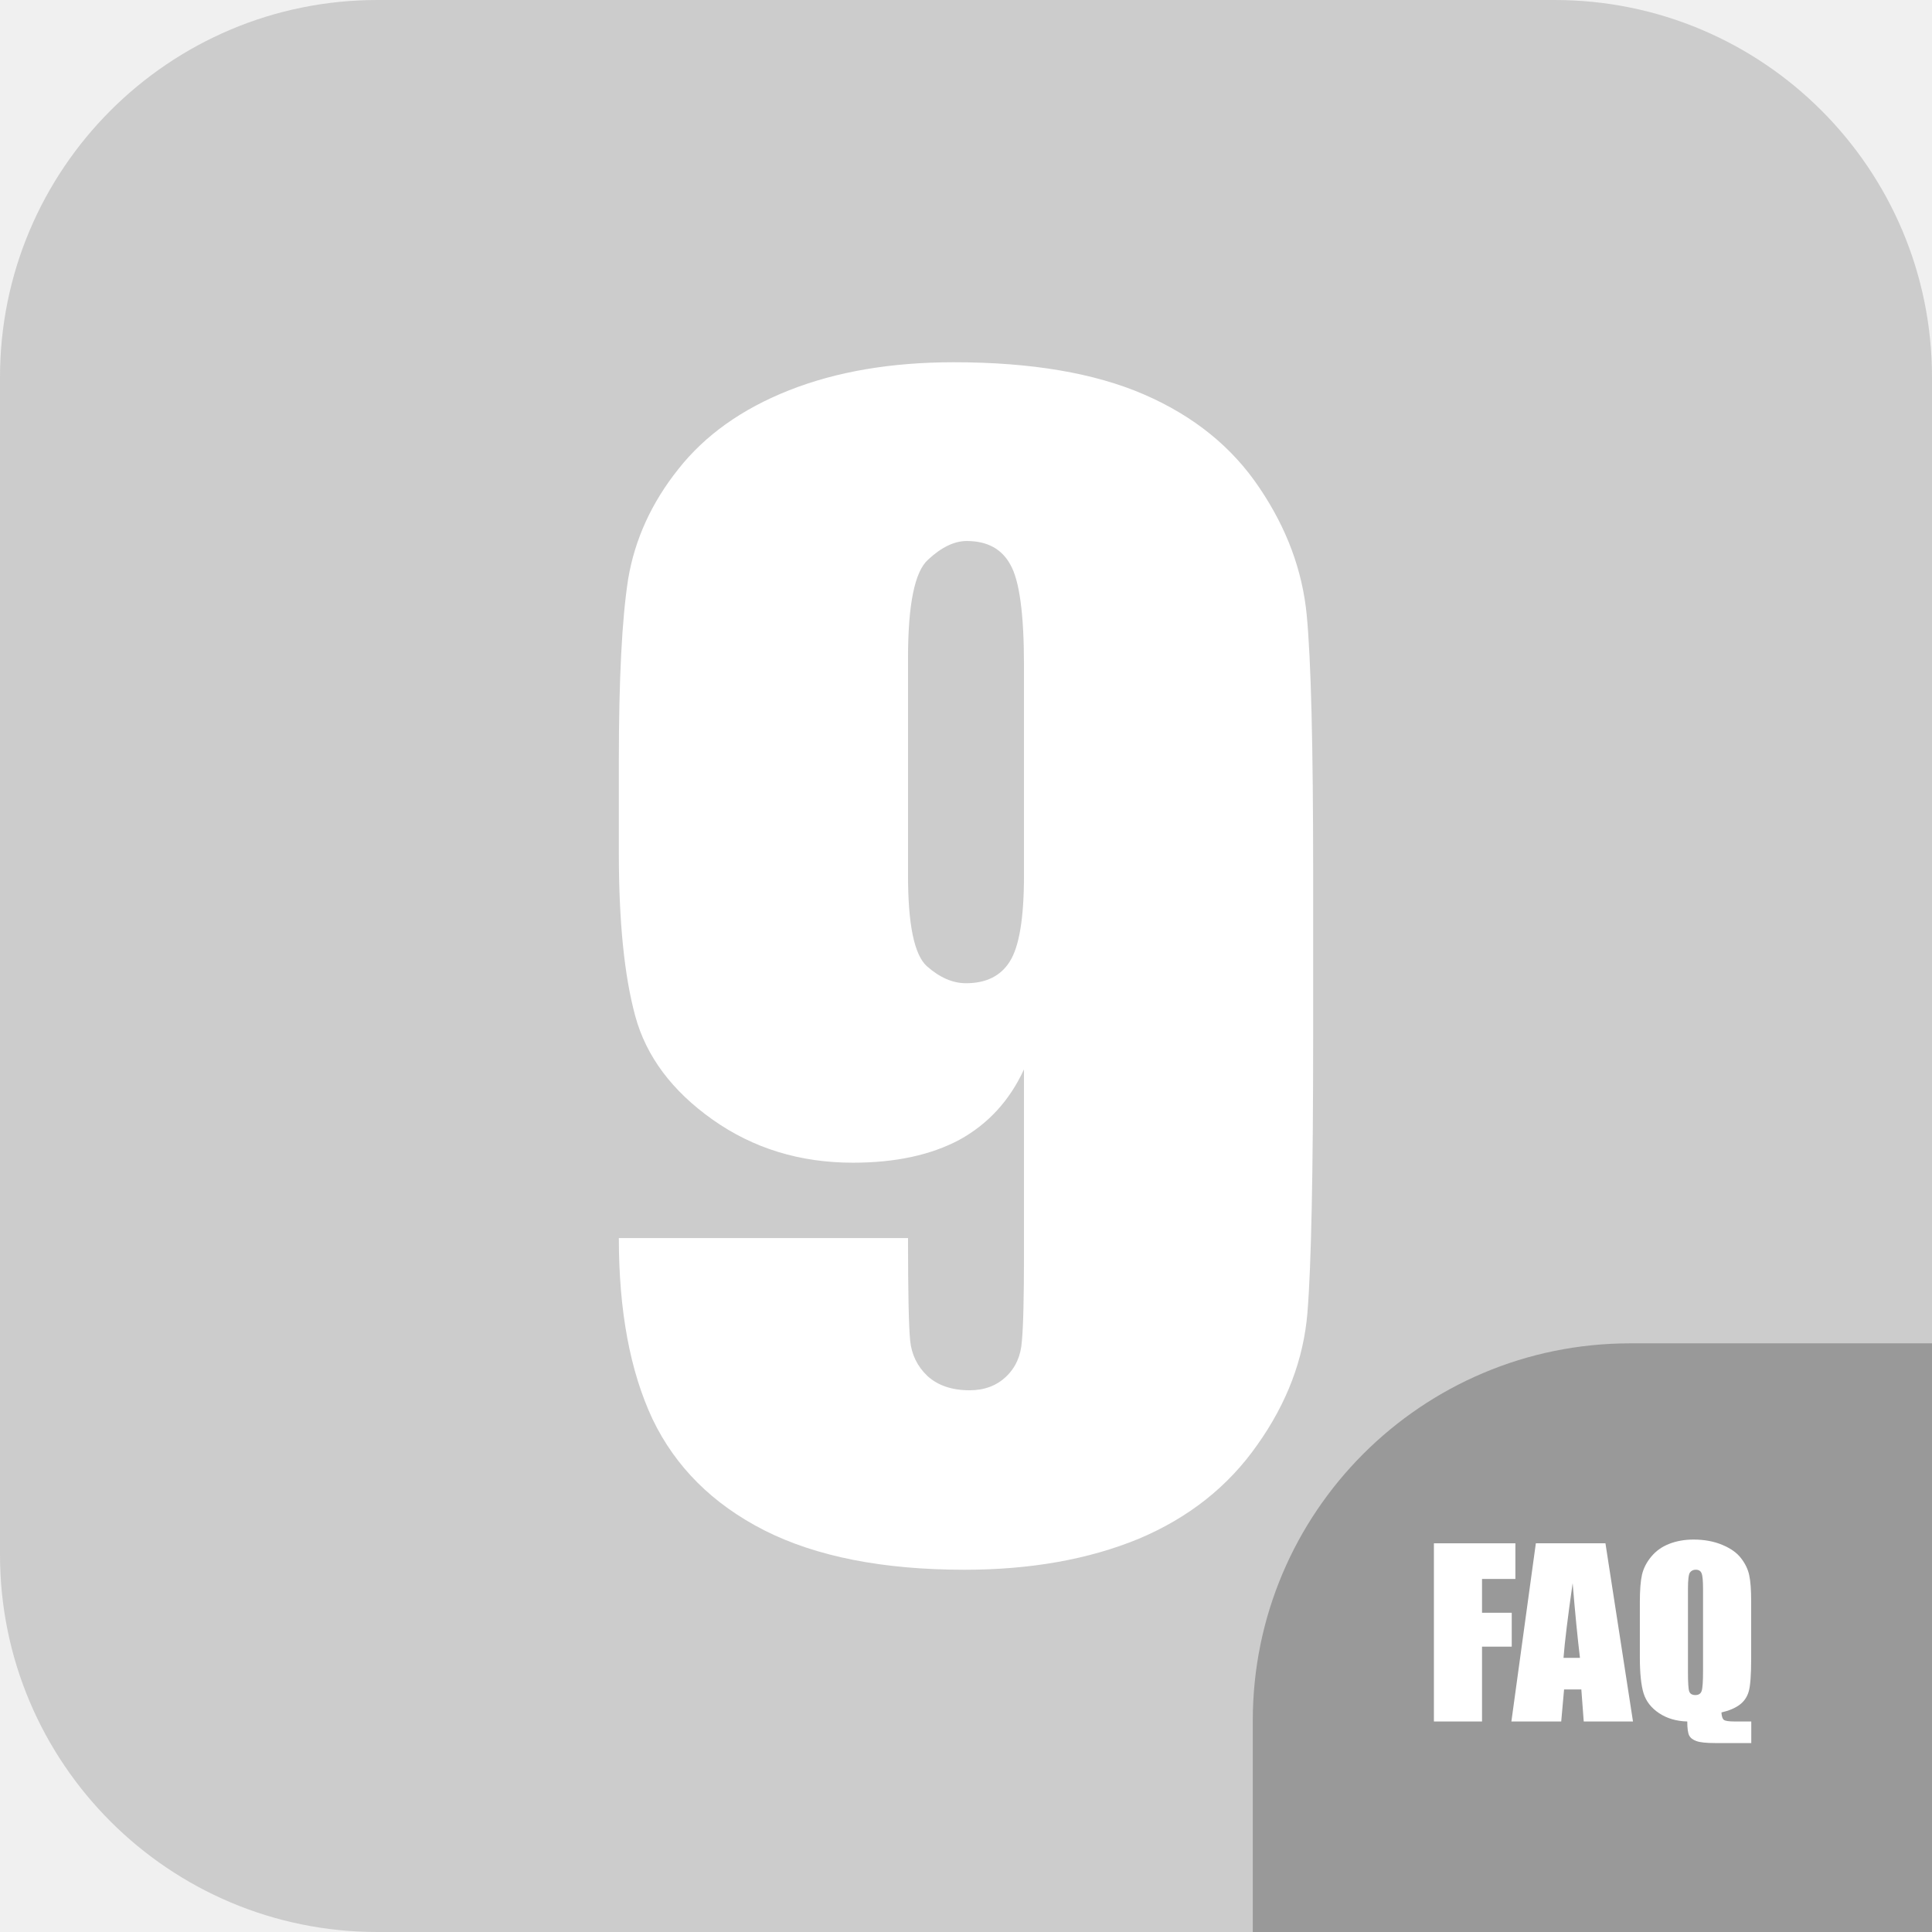
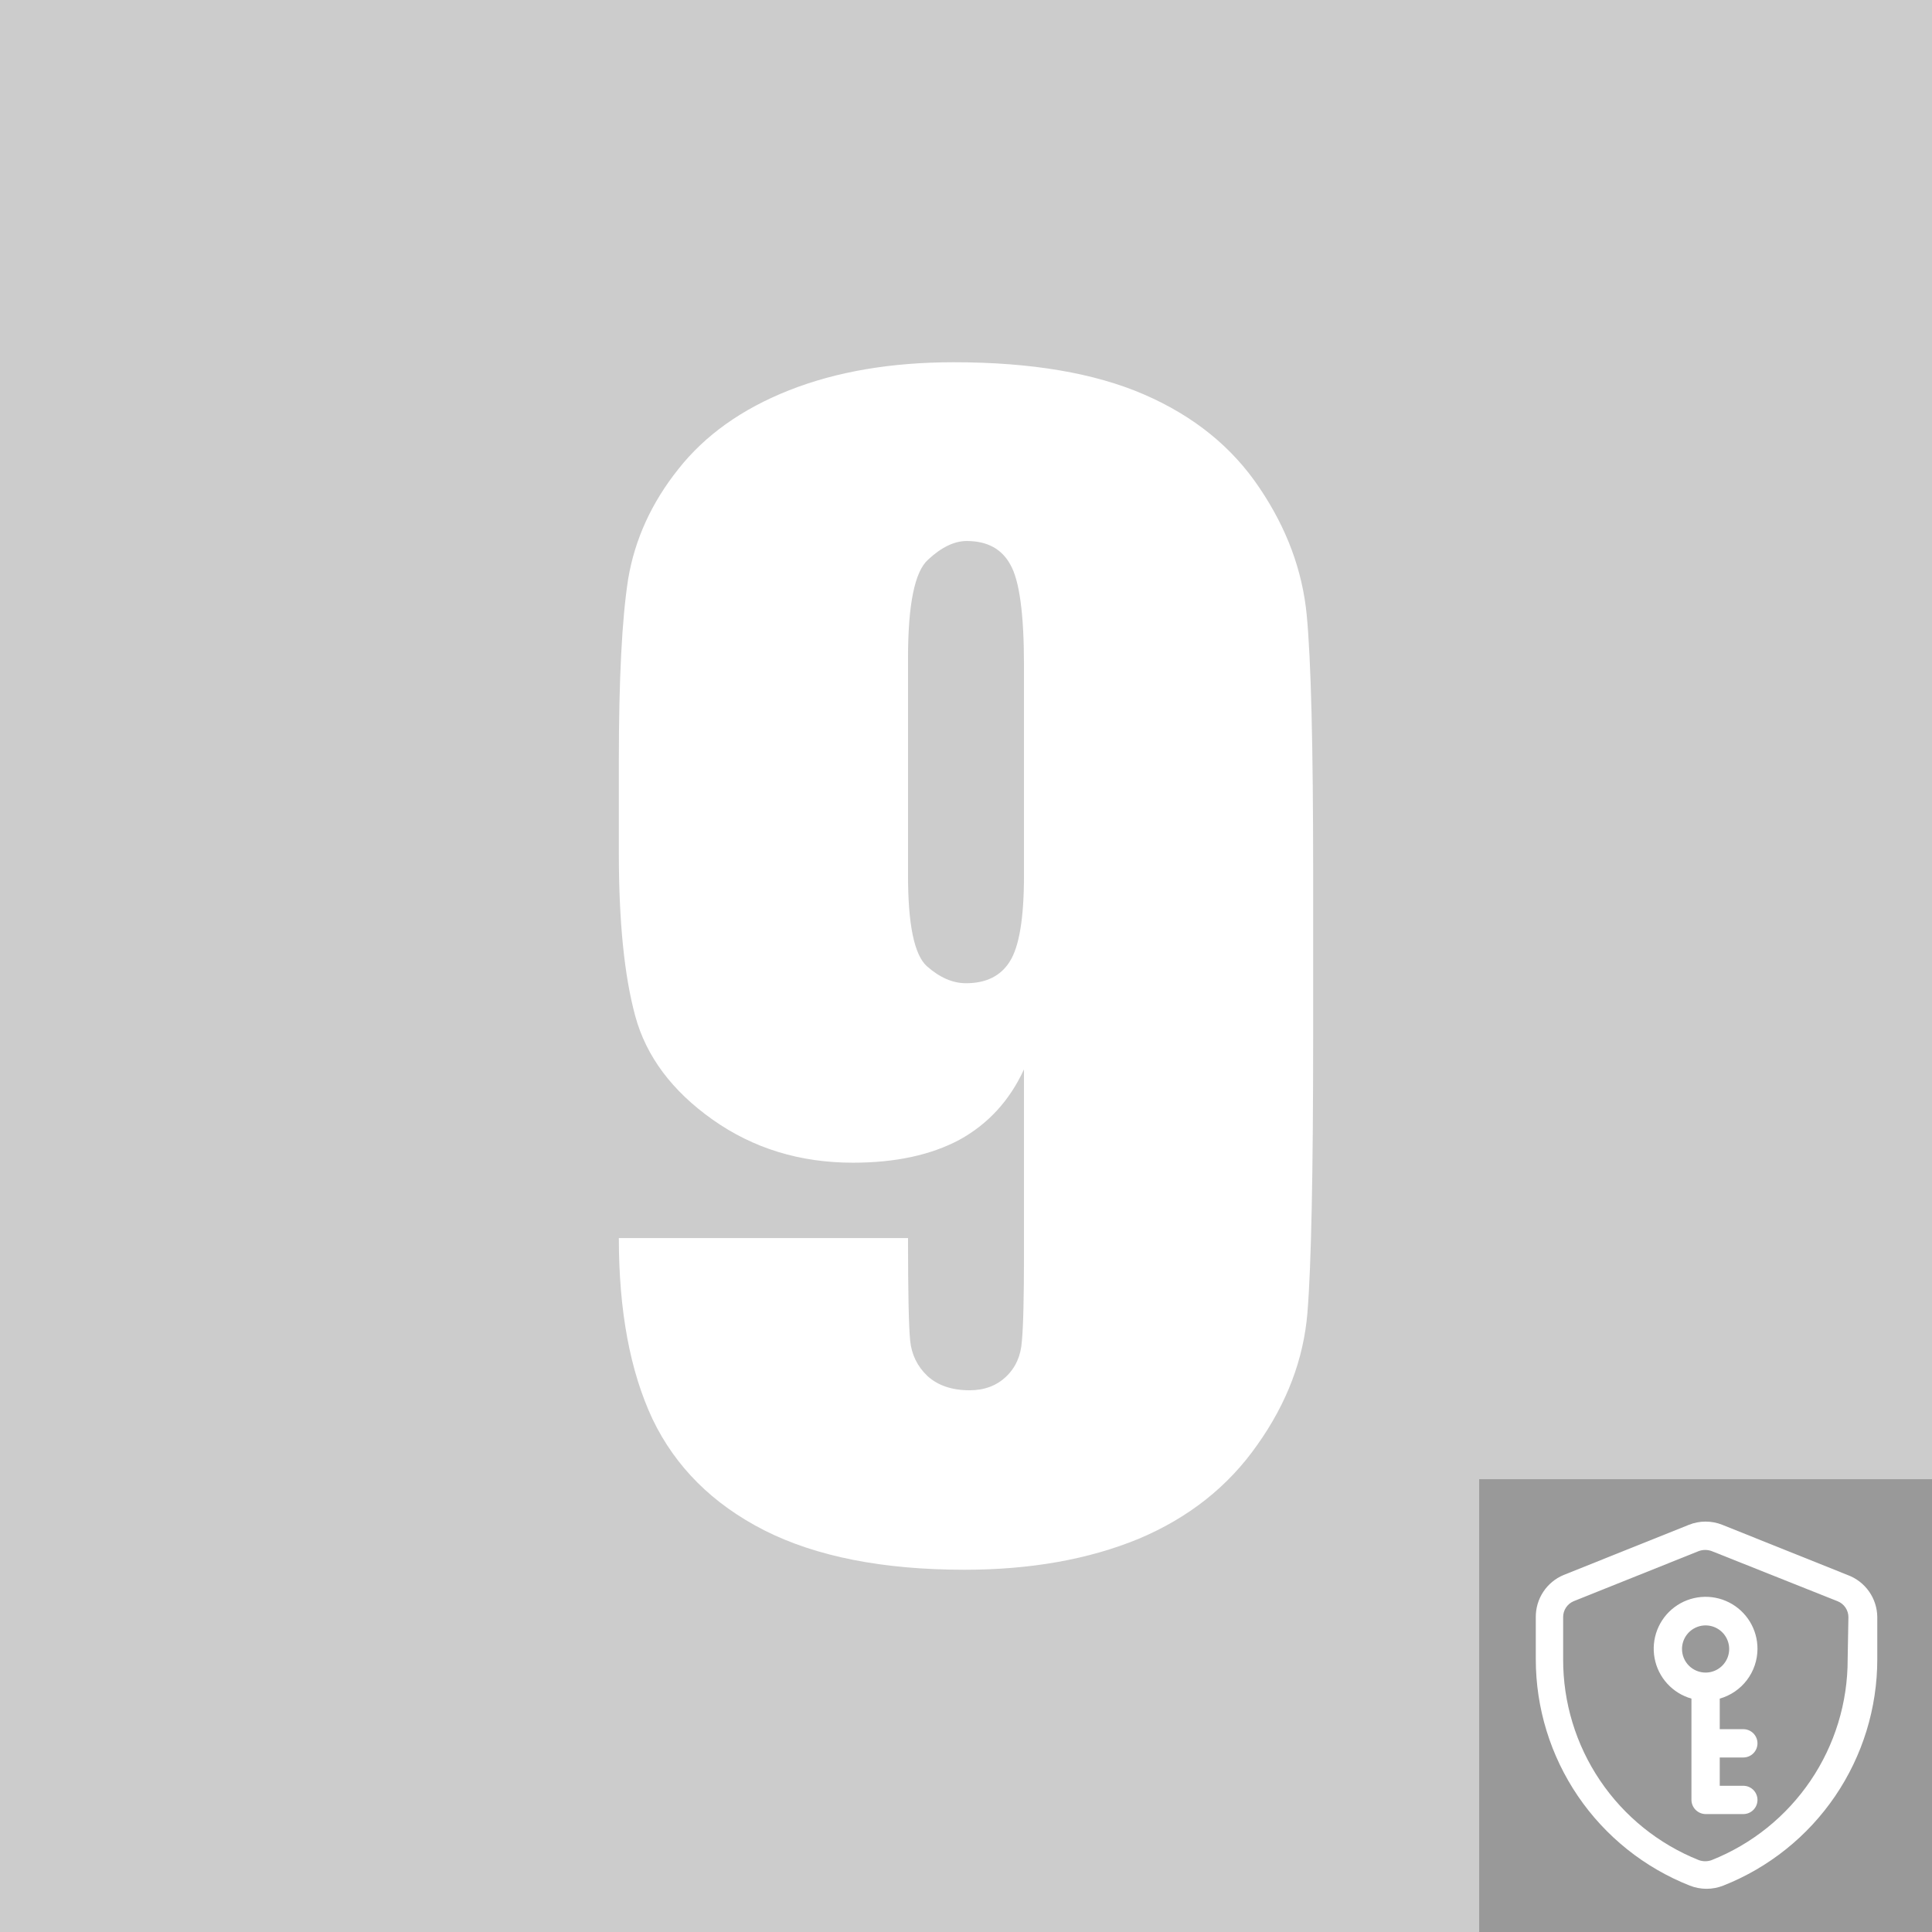
<svg xmlns="http://www.w3.org/2000/svg" width="512" height="512" viewBox="0 0 512 512" fill="none">
-   <g id="icon-512x512">
-     <rect width="512" height="512" rx="100" fill="#CCCCCC" />
-     <path id="10" d="M164 328.105H240.635C240.635 342.437 240.825 351.505 241.204 355.31C241.584 358.988 243.101 362.096 245.757 364.633C248.539 367.169 252.269 368.438 256.948 368.438C260.869 368.438 264.093 367.233 266.623 364.823C269.152 362.413 270.543 359.306 270.796 355.501C271.175 351.696 271.365 344.022 271.365 332.48V283.396C267.571 291.64 261.88 297.855 254.293 302.04C246.705 306.099 237.284 308.128 226.029 308.128C211.992 308.128 199.599 304.323 188.849 296.713C178.1 289.103 171.271 279.971 168.363 269.317C165.454 258.663 164 244.268 164 226.131V201.589C164 180.027 164.822 163.983 166.466 153.455C168.236 142.928 172.663 133.226 179.744 124.347C186.826 115.342 196.627 108.366 209.146 103.42C221.666 98.473 236.209 96 252.775 96C273.262 96 290.081 98.854 303.233 104.561C316.385 110.269 326.565 118.513 333.773 129.294C340.981 139.948 345.155 151.172 346.293 162.968C347.431 174.763 348 197.593 348 231.458V274.264C348 310.919 347.494 335.461 346.482 347.891C345.471 360.193 341.045 371.862 333.204 382.897C325.49 393.931 314.994 402.239 301.715 407.819C288.437 413.273 273.072 416 255.621 416C233.996 416 216.291 412.512 202.507 405.536C188.849 398.56 178.986 388.731 172.915 376.048C166.972 363.364 164 347.383 164 328.105ZM240.635 232.029C240.635 244.966 242.279 252.956 245.567 256C248.981 259.044 252.459 260.566 256 260.566C261.311 260.566 265.168 258.663 267.571 254.859C270.1 250.927 271.365 243.317 271.365 232.029V176.285C271.365 162.714 270.164 153.836 267.761 149.65C265.485 145.465 261.627 143.372 256.19 143.372C252.902 143.372 249.487 145.021 245.946 148.319C242.405 151.489 240.635 160.178 240.635 174.383V232.029Z" fill="white" />
-     <g id="Layer 2">
-       <path d="M332 456C332 400.772 376.772 356 432 356H512V512H332V456Z" fill="#999999" />
-       <g id="FAQ">
-         <path id="Vector" d="M464.106 456.21V461.926H454.475C452.153 461.926 450.517 461.751 449.568 461.401C448.619 461.071 447.973 460.565 447.63 459.885C447.307 459.204 447.145 457.979 447.145 456.21C444.258 456.132 441.775 455.403 439.695 454.022C437.615 452.642 436.242 450.892 435.576 448.773C434.91 446.634 434.577 443.445 434.577 439.207V424.595C434.577 421.387 434.768 418.947 435.152 417.275C435.556 415.583 436.374 413.998 437.605 412.521C438.837 411.024 440.422 409.896 442.36 409.138C444.299 408.379 446.449 408 448.811 408C451.658 408 454.192 408.467 456.413 409.4C458.654 410.333 460.32 411.519 461.41 412.958C462.521 414.397 463.238 415.894 463.561 417.45C463.904 418.986 464.076 421.28 464.076 424.332V439.673C464.076 443.873 463.864 446.721 463.44 448.219C463.016 449.716 462.198 450.911 460.986 451.806C459.795 452.681 458.2 453.352 456.201 453.818C456.262 454.868 456.484 455.529 456.867 455.801C457.271 456.074 458.21 456.21 459.684 456.21H464.106ZM451.325 421.124C451.325 418.927 451.194 417.527 450.931 416.925C450.689 416.302 450.174 415.991 449.387 415.991C448.72 415.991 448.206 416.244 447.842 416.75C447.499 417.236 447.327 418.694 447.327 421.124V443.173C447.327 445.915 447.438 447.606 447.66 448.248C447.903 448.889 448.448 449.21 449.296 449.21C450.164 449.21 450.719 448.841 450.962 448.102C451.204 447.363 451.325 445.603 451.325 442.823V421.124Z" fill="white" />
-         <path id="Vector_2" d="M425.46 408.992L432.759 456.21H419.706L419.07 447.723H414.496L413.739 456.21H400.534L407.016 408.992H425.46ZM418.706 439.352C418.06 434.005 417.414 427.404 416.768 419.549C415.476 428.571 414.668 435.172 414.345 439.352H418.706Z" fill="white" />
-         <path id="Vector_3" d="M380 408.992H401.594V418.441H392.751V427.395H400.625V436.378H392.751V456.21H380V408.992Z" fill="white" />
-       </g>
+   <g clip-path="url(#clip0_61_17)">
+     <path d="M0 0H512V512H0V0Z" fill="#CCCCCC" />
+     <path d="M164 328.105H240.635C240.635 342.437 240.825 351.505 241.204 355.31C241.584 358.989 243.101 362.096 245.757 364.633C248.539 367.169 252.269 368.438 256.948 368.438C260.869 368.438 264.093 367.233 266.623 364.823C269.152 362.413 270.543 359.306 270.796 355.501C271.175 351.696 271.365 344.022 271.365 332.48V283.396C267.571 291.64 261.88 297.855 254.293 302.04C246.705 306.099 237.284 308.128 226.029 308.128C211.992 308.128 199.599 304.323 188.849 296.713C178.1 289.103 171.271 279.971 168.363 269.317C165.454 258.663 164 244.268 164 226.131V201.589C164 180.027 164.822 163.983 166.466 153.455C168.236 142.928 172.663 133.226 179.744 124.347C186.826 115.342 196.627 108.366 209.146 103.42C221.666 98.473 236.209 96 252.775 96C273.262 96 290.081 98.854 303.233 104.561C316.385 110.269 326.565 118.513 333.773 129.294C340.981 139.948 345.155 151.172 346.293 162.968C347.431 174.763 348 197.593 348 231.458V274.264C348 310.919 347.494 335.461 346.482 347.891C345.471 360.193 341.045 371.862 333.204 382.897C325.49 393.931 314.994 402.239 301.715 407.819C288.437 413.273 273.072 416 255.621 416C233.996 416 216.291 412.512 202.507 405.536C188.849 398.56 178.986 388.731 172.915 376.048C166.972 363.364 164 347.383 164 328.105ZM240.635 232.029C240.635 244.966 242.279 252.956 245.567 256C248.981 259.044 252.459 260.566 256 260.566C261.311 260.566 265.168 258.663 267.571 254.858C270.1 250.927 271.365 243.317 271.365 232.029V176.285C271.365 162.714 270.164 153.836 267.761 149.65C265.485 145.465 261.627 143.372 256.19 143.372C252.902 143.372 249.487 145.021 245.946 148.319C242.405 151.489 240.635 160.178 240.635 174.383V232.029Z" fill="white" />
+     <g clip-path="url(#clip1_61_17)">
+       <rect width="120" height="120" transform="translate(392 392)" fill="#999999" />
+       <path d="M489.65 417.4L456.45 404.1C453.595 402.949 450.405 402.949 447.55 404.1L414.35 417.4C412.158 418.321 410.289 419.873 408.981 421.858C407.672 423.843 406.983 426.172 407 428.55V439.7C406.998 452.64 410.887 465.281 418.163 475.981C425.439 486.681 435.766 494.945 447.8 499.7C450.658 500.836 453.842 500.836 456.7 499.7C468.734 494.945 479.061 486.681 486.337 475.981C493.613 465.281 497.502 452.64 497.5 439.7V428.55C497.478 426.114 496.715 423.743 495.313 421.752C493.91 419.76 491.935 418.242 489.65 417.4ZM489.65 439.7C489.678 451.168 486.254 462.38 479.825 471.876C473.396 481.373 464.258 488.716 453.6 492.95C452.501 493.347 451.299 493.347 450.2 492.95C439.561 488.7 430.444 481.351 424.034 471.855C417.623 462.36 414.214 451.157 414.25 439.7V428.55C414.246 427.657 414.504 426.783 414.993 426.036C415.482 425.29 416.18 424.703 417 424.35L450.2 411.05C451.299 410.653 452.501 410.653 453.6 411.05L487 424.35C487.839 424.688 488.557 425.268 489.065 426.016C489.573 426.764 489.846 427.646 489.85 428.55L489.65 439.7ZM465.75 437C465.765 434.439 465.064 431.924 463.726 429.74C462.388 427.556 460.467 425.789 458.179 424.638C455.891 423.487 453.327 422.998 450.776 423.226C448.225 423.454 445.788 424.39 443.74 425.929C441.693 427.467 440.115 429.547 439.186 431.934C438.258 434.321 438.014 436.92 438.483 439.438C438.951 441.956 440.114 444.293 441.84 446.186C443.566 448.078 445.786 449.451 448.25 450.15V477C448.263 477.99 448.662 478.937 449.363 479.637C450.063 480.338 451.009 480.737 452 480.75H462C462.995 480.75 463.948 480.355 464.652 479.652C465.355 478.948 465.75 477.994 465.75 477C465.75 476.005 465.355 475.052 464.652 474.348C463.948 473.645 462.995 473.25 462 473.25H455.75V465.75H462C462.995 465.75 463.948 465.355 464.652 464.652C465.355 463.948 465.75 462.994 465.75 462C465.75 461.005 465.355 460.052 464.652 459.348C463.948 458.645 462.995 458.25 462 458.25H455.75V450.15C458.617 449.337 461.142 447.616 462.945 445.244C464.749 442.873 465.733 439.979 465.75 437ZM445.75 437C445.75 435.764 446.117 434.555 446.803 433.528C447.49 432.5 448.466 431.699 449.608 431.226C450.75 430.753 452.007 430.629 453.219 430.87C454.432 431.111 455.545 431.706 456.419 432.581C457.294 433.455 457.889 434.568 458.13 435.781C458.371 436.993 458.247 438.25 457.774 439.392C457.301 440.534 456.5 441.51 455.472 442.197C454.445 442.883 453.236 443.25 452 443.25C451.179 443.25 450.367 443.088 449.608 442.774C448.85 442.46 448.161 442 447.581 441.419C447 440.839 446.54 440.15 446.226 439.392C445.912 438.633 445.75 437.821 445.75 437Z" fill="white" />
    </g>
  </g>
+   <defs>
+     <clipPath id="clip0_61_17">
+       <rect width="512" height="512" fill="white" />
+     </clipPath>
+     <clipPath id="clip1_61_17">
+       <rect width="120" height="120" fill="white" transform="translate(392 392)" />
+     </clipPath>
+   </defs>
</svg>
